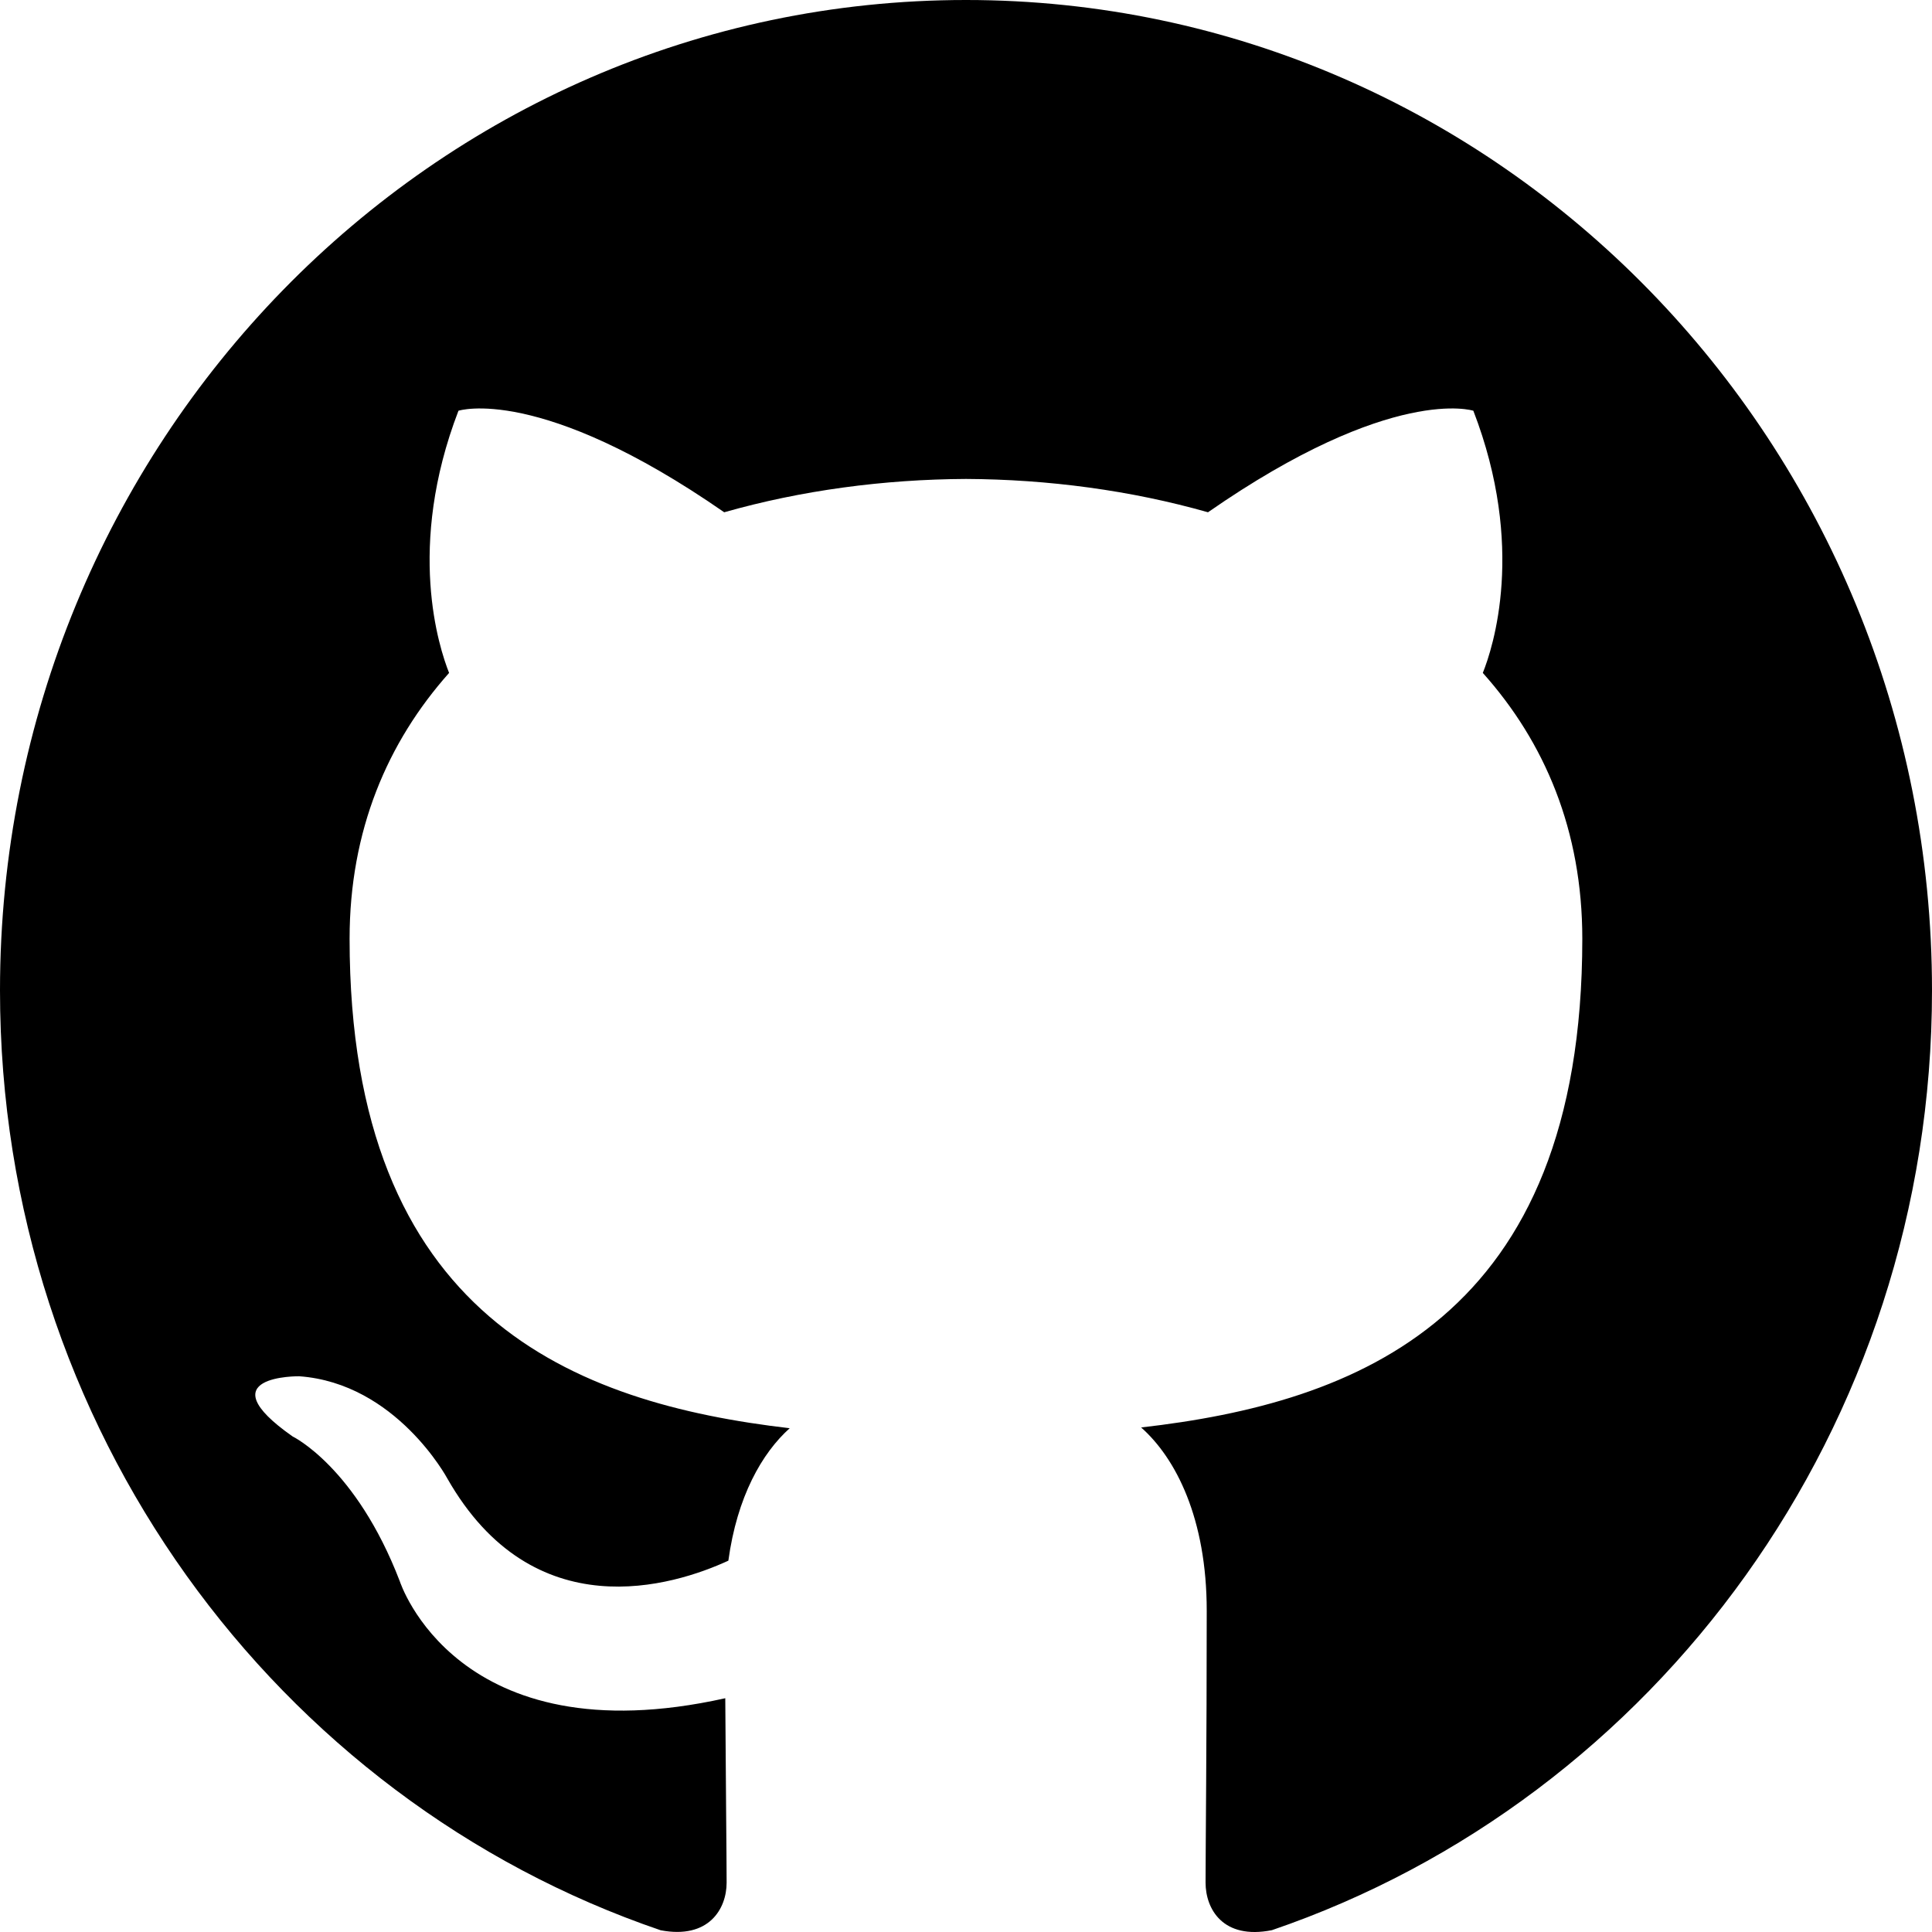
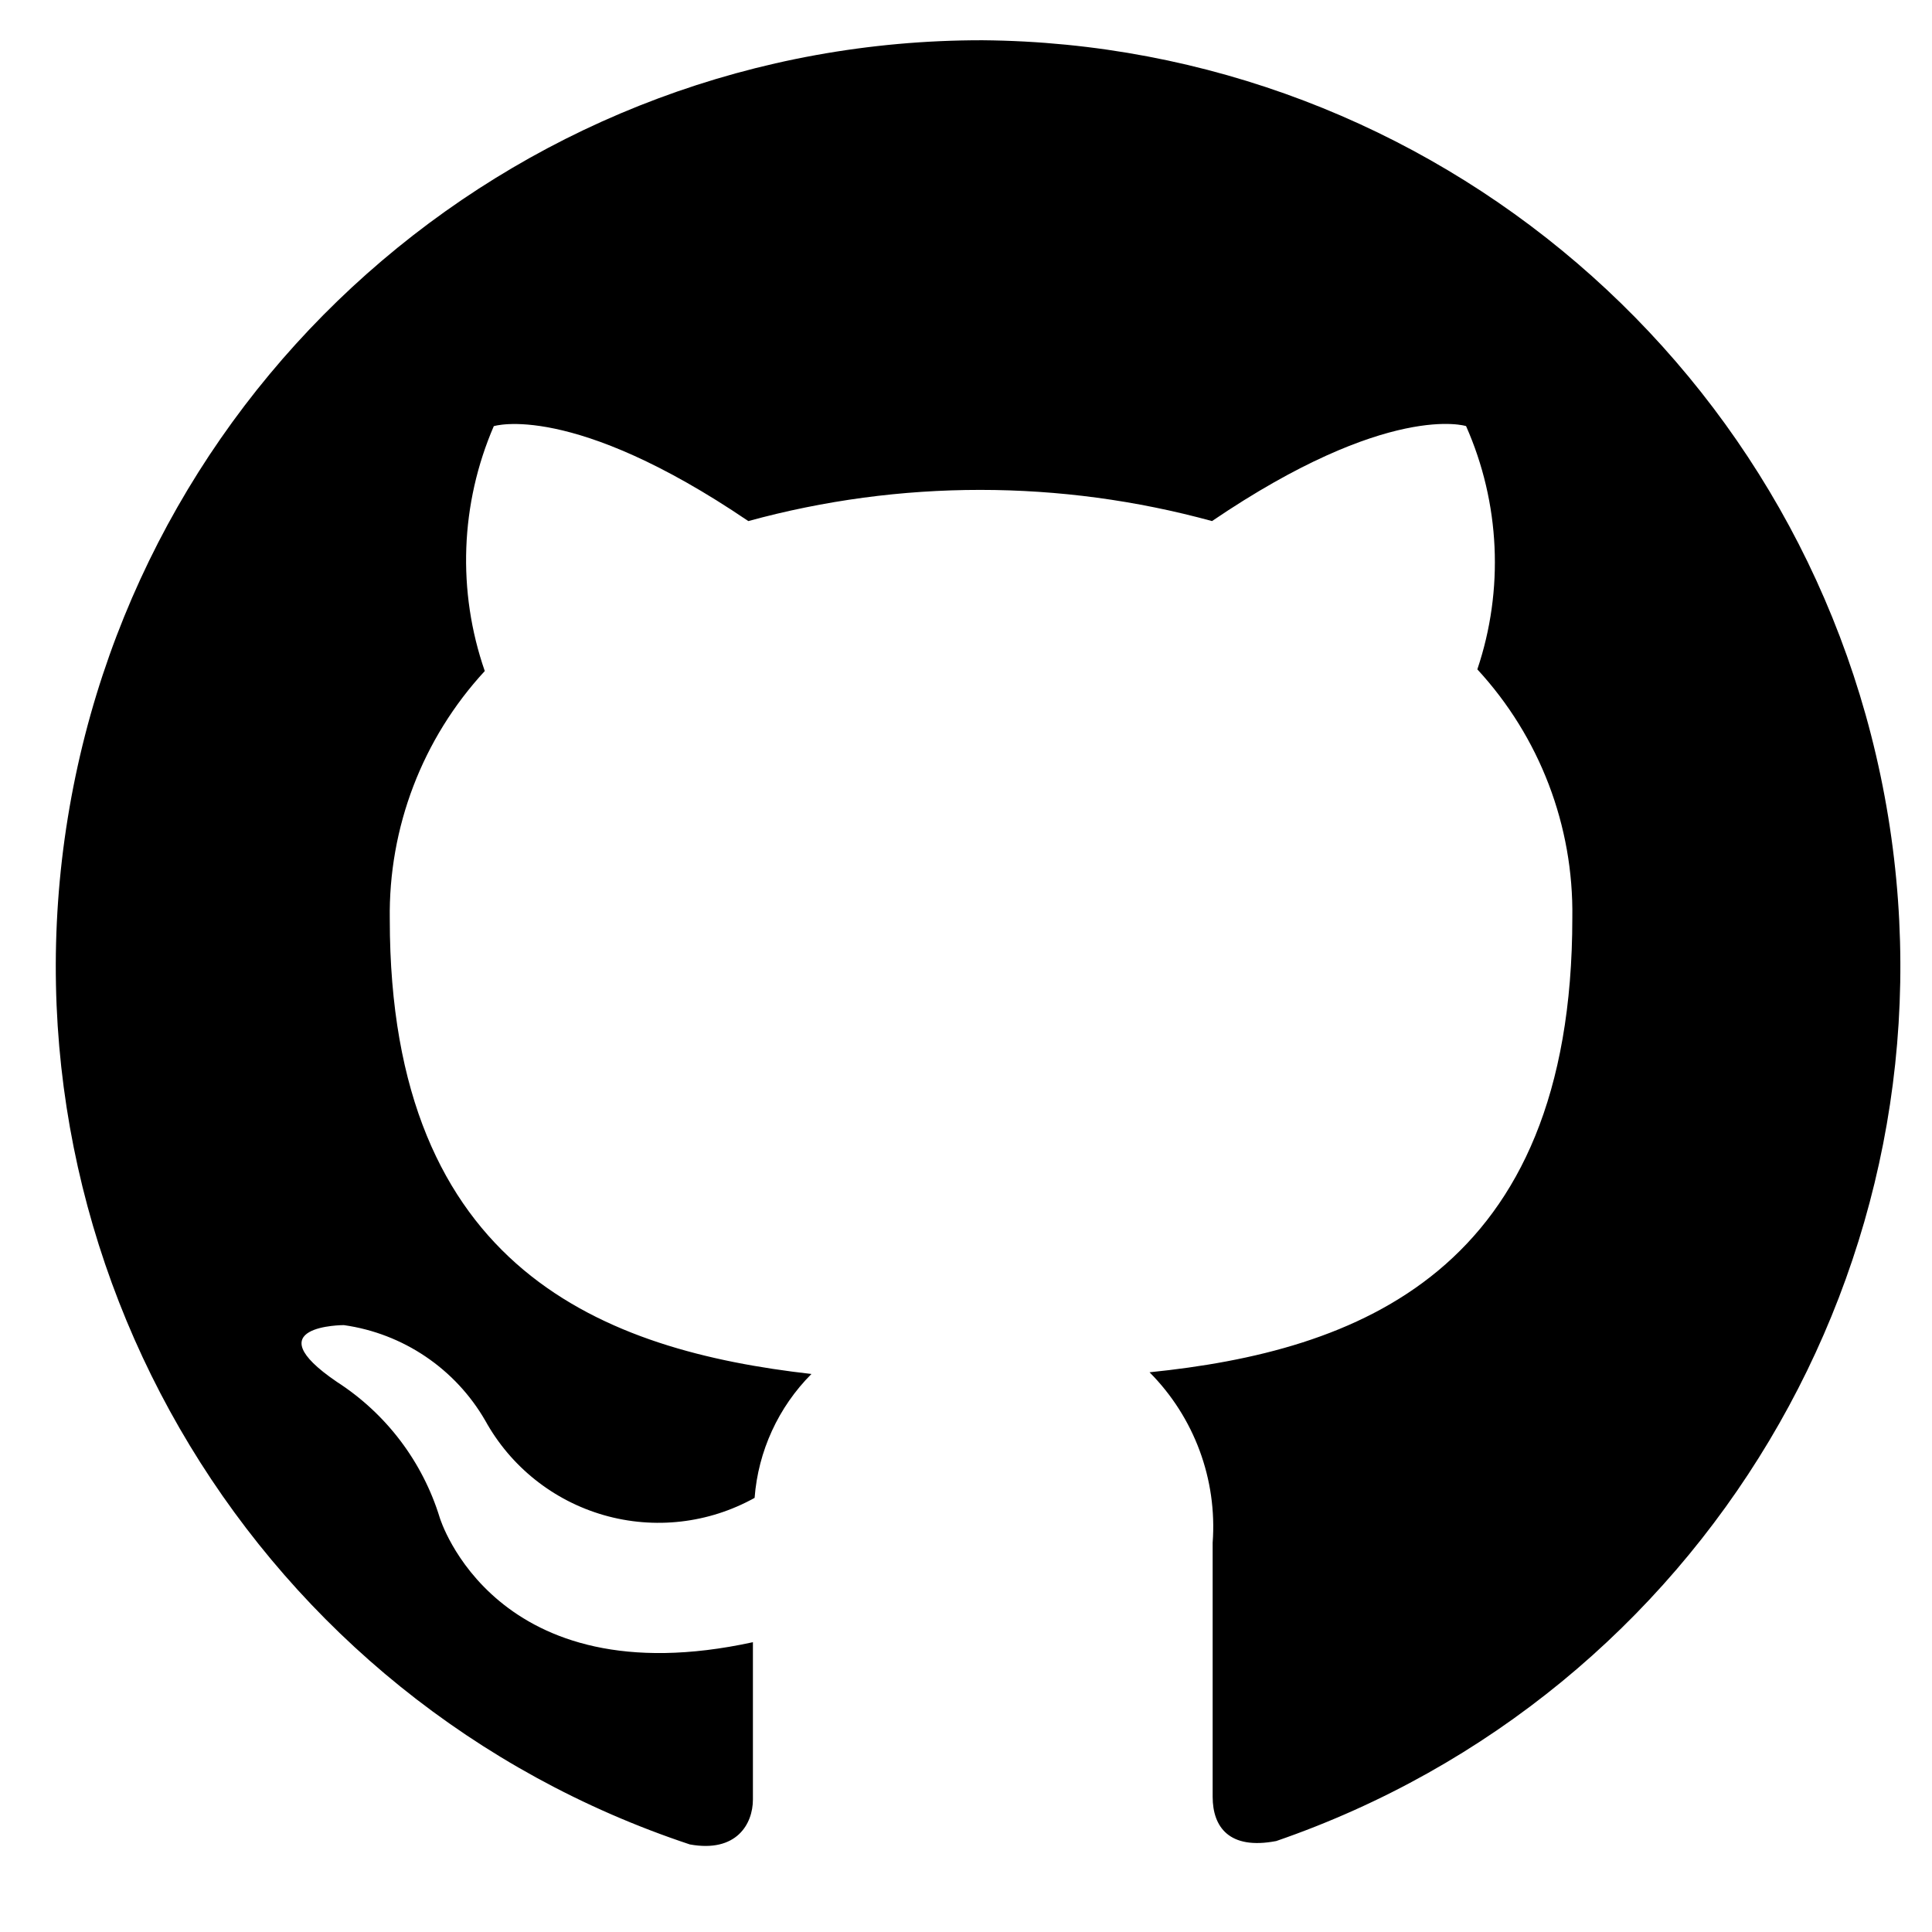
- <svg xmlns="http://www.w3.org/2000/svg" width="800px" height="800px" viewBox="0 0 20 20" version="1.1">
-   <defs>
- 
- </defs>
-   <g id="Page-1" stroke="none" stroke-width="1" fill="none" fill-rule="evenodd">
-     <g id="Dribbble-Light-Preview" transform="translate(-140, -7559)" fill="#000000">
-       <g id="icons" transform="translate(56, 160)">
-         <path d="M94,7399 C99.523,7399 104,7403.59 104,7409.253 C104,7413.782 101.138,7417.624 97.167,7418.981 C96.66,7419.082 96.48,7418.762 96.48,7418.489 C96.48,7418.151 96.492,7417.047 96.492,7415.675 C96.492,7414.719 96.172,7414.095 95.813,7413.777 C98.04,7413.523 100.38,7412.656 100.38,7408.718 C100.38,7407.598 99.992,7406.684 99.35,7405.966 C99.454,7405.707 99.797,7404.664 99.252,7403.252 C99.252,7403.252 98.414,7402.977 96.505,7404.303 C95.706,7404.076 94.85,7403.962 94,7403.958 C93.15,7403.962 92.295,7404.076 91.497,7404.303 C89.586,7402.977 88.746,7403.252 88.746,7403.252 C88.203,7404.664 88.546,7405.707 88.649,7405.966 C88.01,7406.684 87.619,7407.598 87.619,7408.718 C87.619,7412.646 89.954,7413.526 92.175,7413.785 C91.889,7414.041 91.63,7414.493 91.54,7415.156 C90.97,7415.418 89.522,7415.871 88.63,7414.304 C88.63,7414.304 88.101,7413.319 87.097,7413.247 C87.097,7413.247 86.122,7413.234 87.029,7413.87 C87.029,7413.87 87.684,7414.185 88.139,7415.37 C88.139,7415.37 88.726,7417.2 91.508,7416.58 C91.513,7417.437 91.522,7418.245 91.522,7418.489 C91.522,7418.76 91.338,7419.077 90.839,7418.982 C86.865,7417.627 84,7413.783 84,7409.253 C84,7403.59 88.478,7399 94,7399" id="github-[#142]">
- 
- </path>
-       </g>
-     </g>
-   </g>
+ <svg xmlns="http://www.w3.org/2000/svg" fill="none" viewBox="0 -0.5 24 24">
+   <path fill="currentColor" fill-rule="evenodd" d="M12.205 0a11.499 11.499 0 0 0-3.636 22.412c.58.106.784-.254.784-.558V19.9c-3.212.699-3.89-1.546-3.89-1.546a3.08 3.08 0 0 0-1.277-1.687c-1.038-.706.085-.706.085-.706a2.42 2.42 0 0 1 1.757 1.186 2.457 2.457 0 0 0 3.346.96c.044-.58.295-1.127.706-1.539-2.555-.29-5.238-1.278-5.238-5.647a4.45 4.45 0 0 1 1.18-3.085 4.2 4.2 0 0 1 .112-3.042s.967-.31 3.162 1.179a10.9 10.9 0 0 1 5.76 0c2.196-1.49 3.156-1.18 3.156-1.18.423.955.473 2.033.14 3.022a4.45 4.45 0 0 1 1.18 3.085c0 4.419-2.69 5.386-5.252 5.647.556.559.842 1.331.784 2.117v3.156c0 .374.204.663.79.55A11.499 11.499 0 0 0 12.204 0" clip-rule="evenodd" />
</svg>
